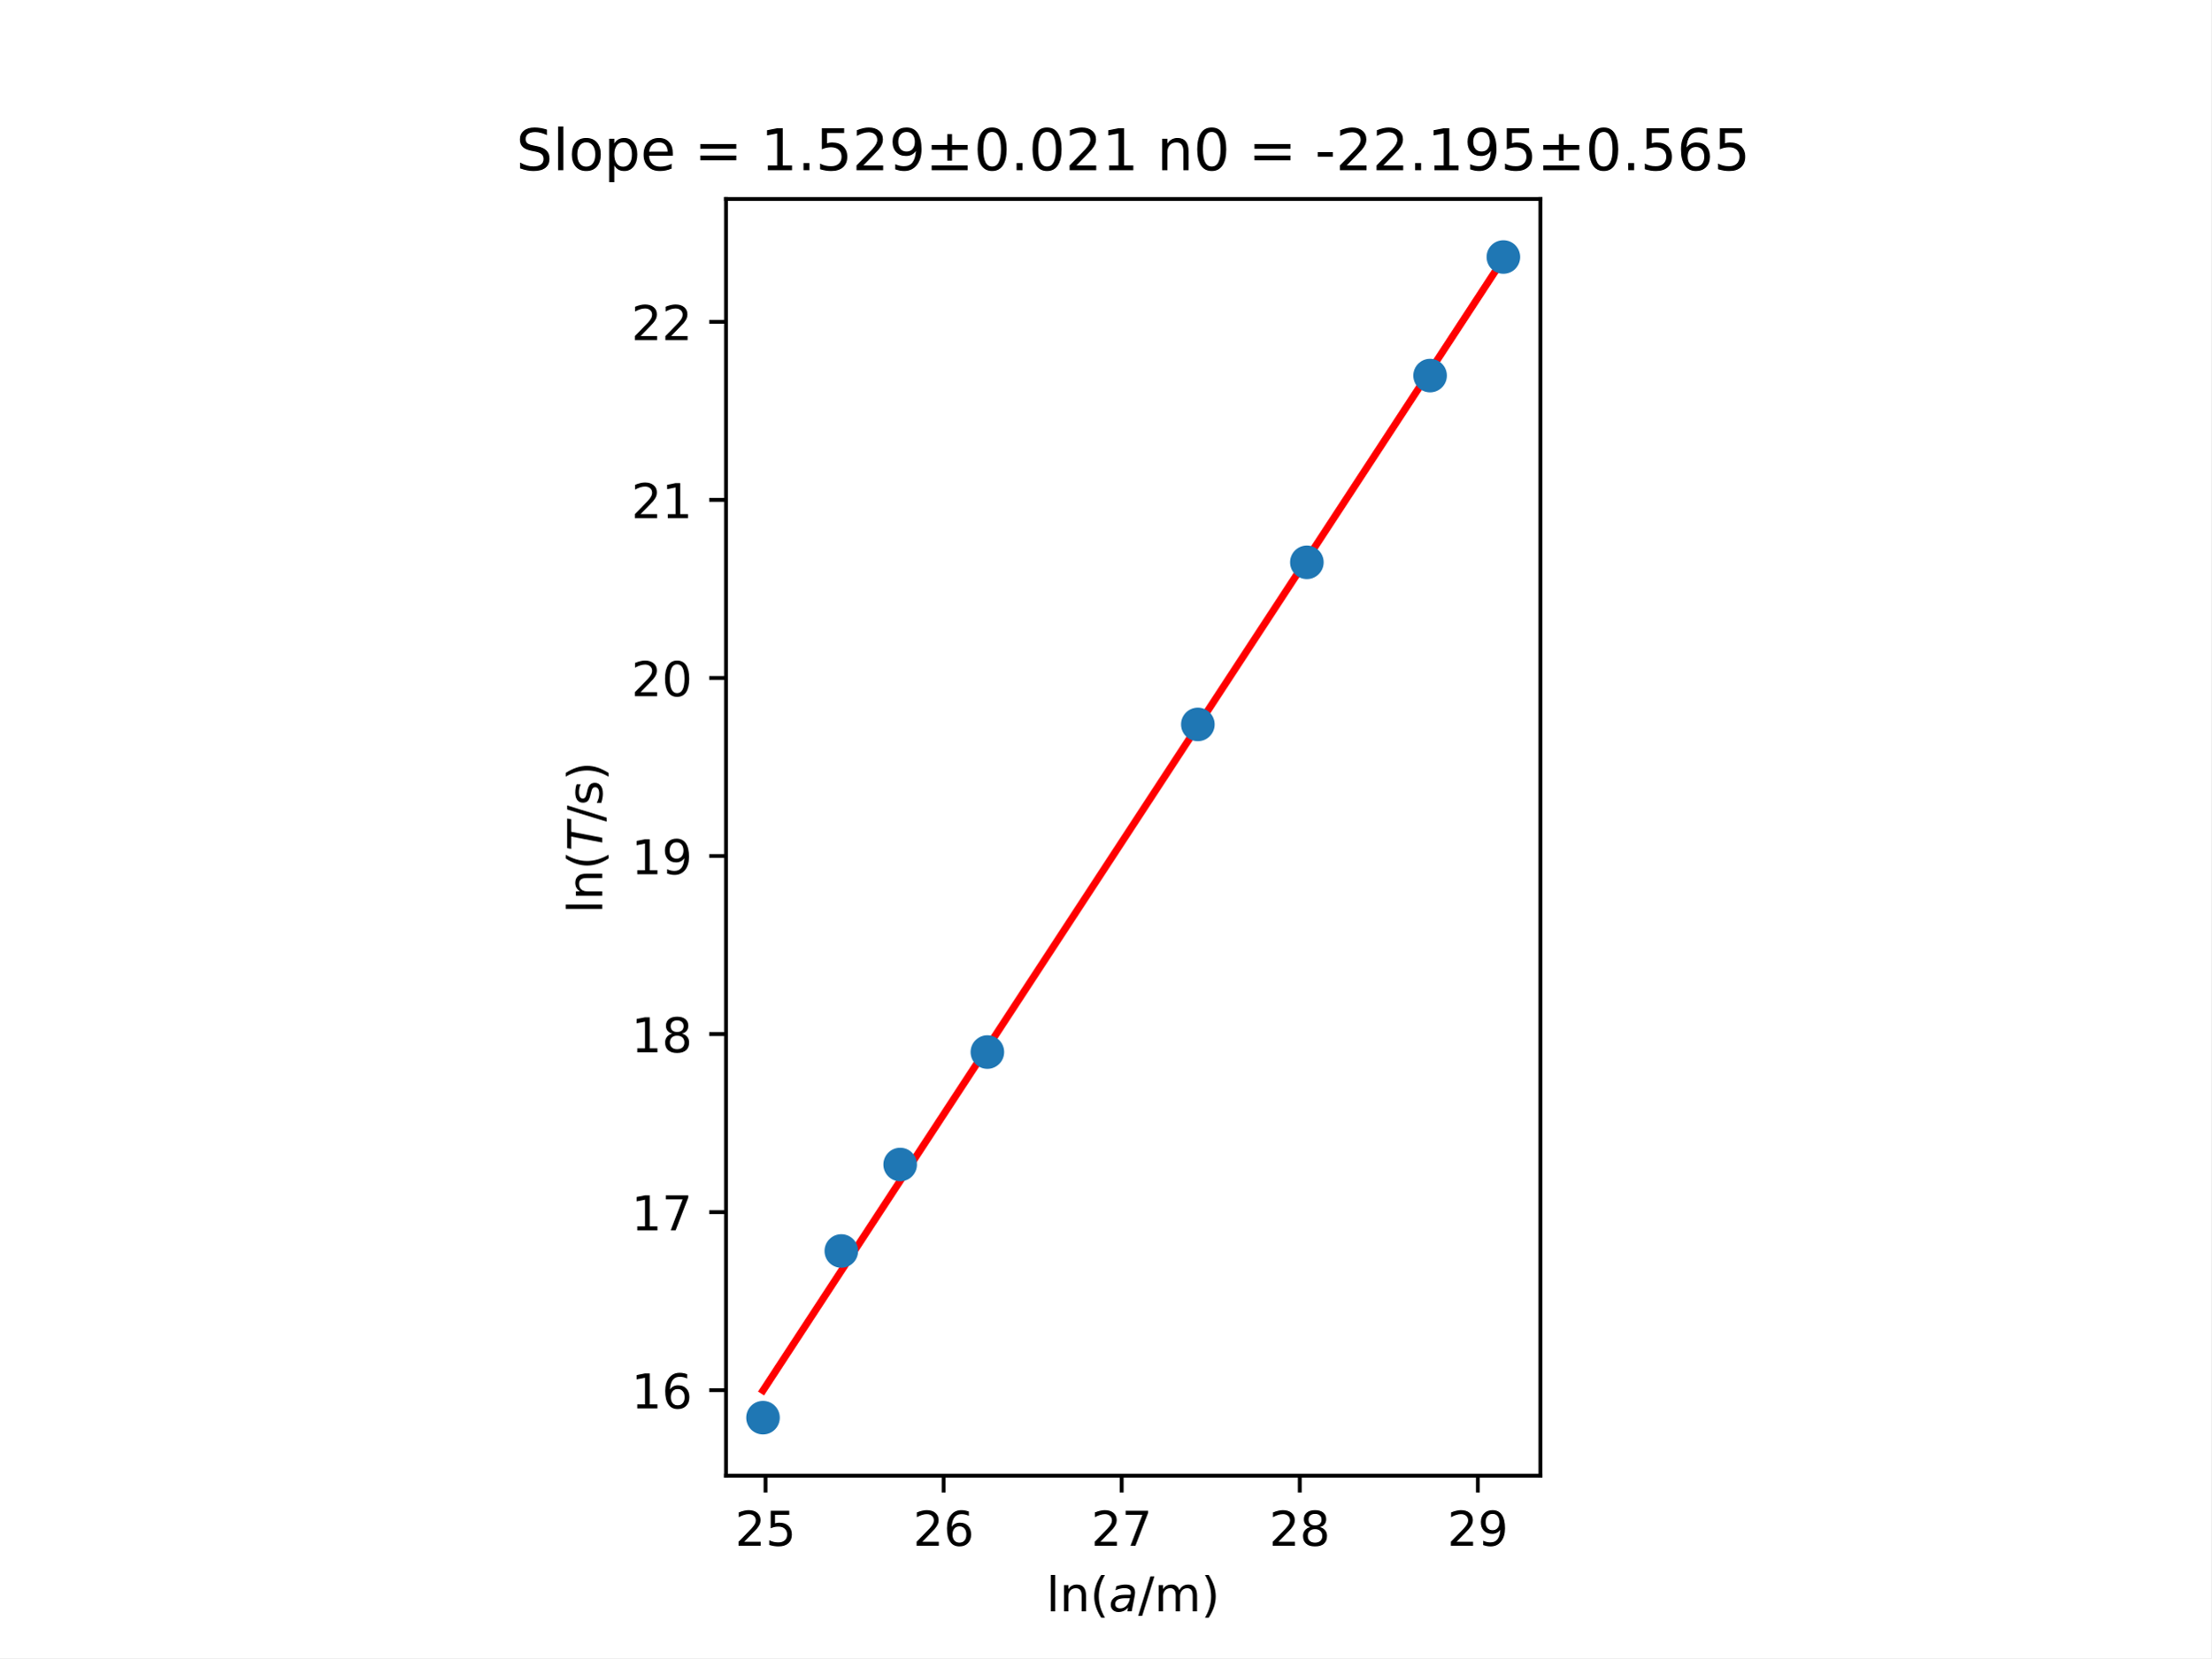
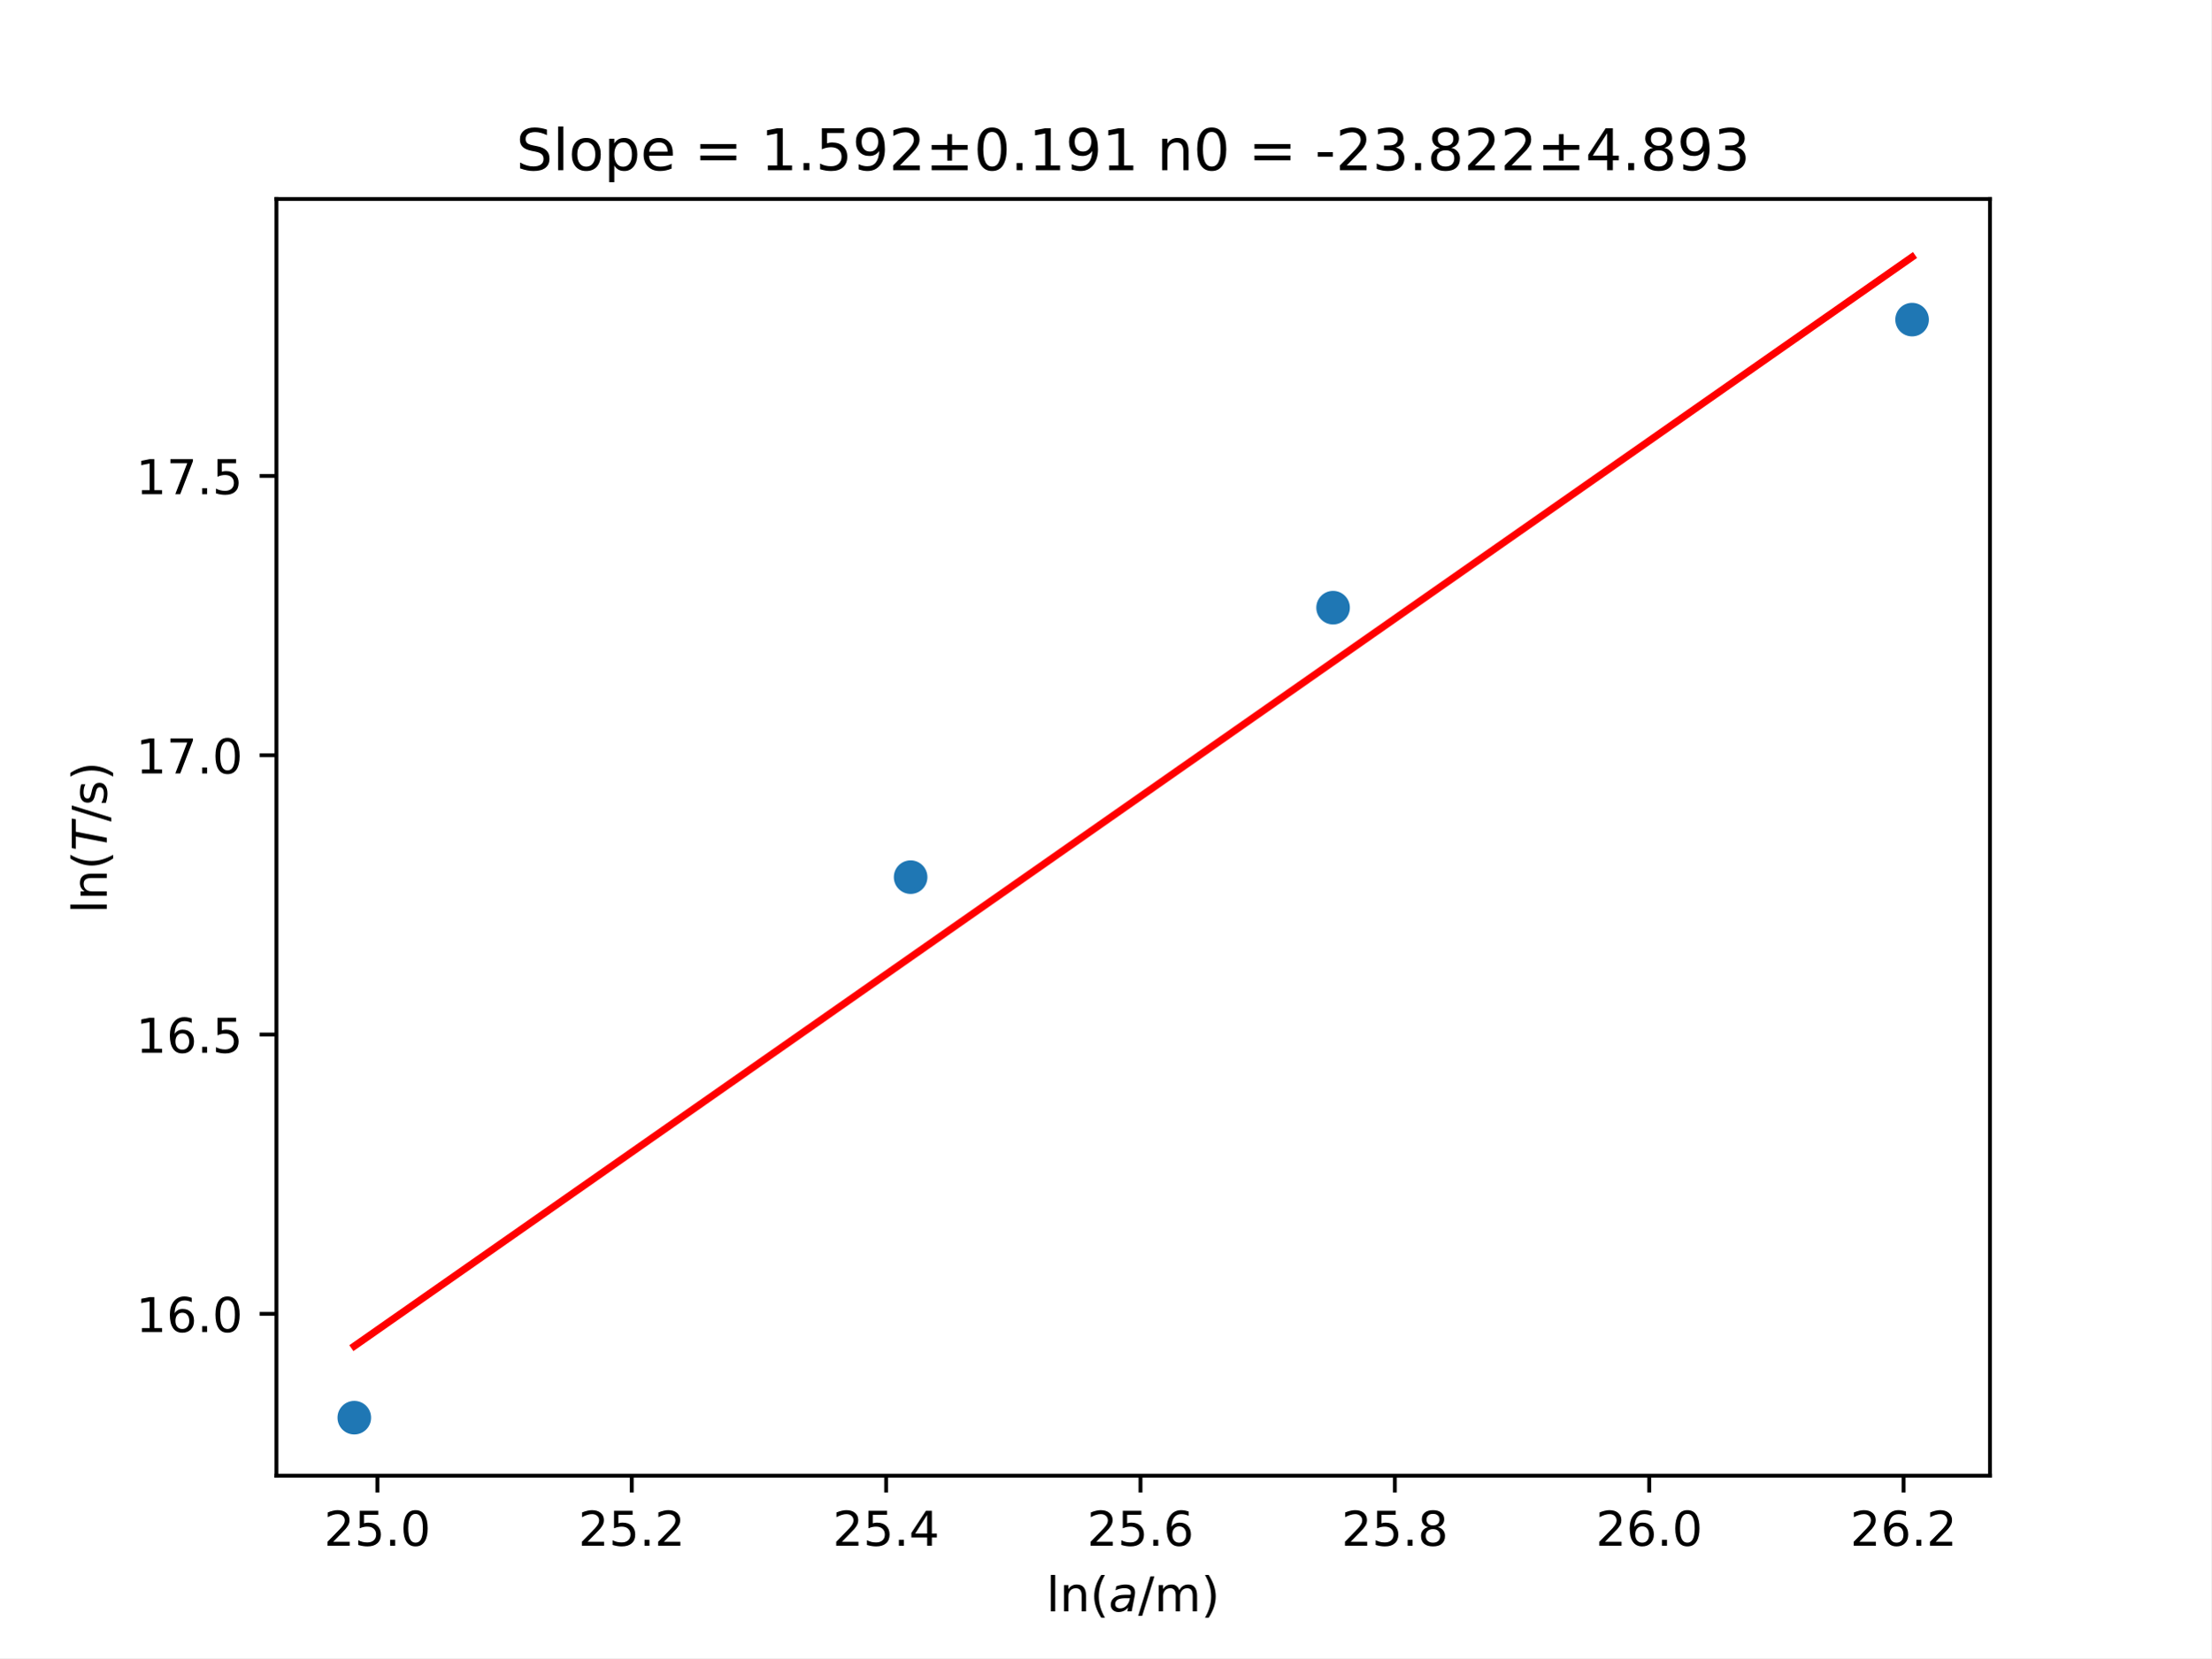
<svg xmlns="http://www.w3.org/2000/svg" xmlns:xlink="http://www.w3.org/1999/xlink" width="460.8pt" height="345.6pt" viewBox="0 0 460.8 345.6" version="1.1">
  <defs>
    <style type="text/css">*{stroke-linejoin: round; stroke-linecap: butt}</style>
  </defs>
  <g id="figure_1">
    <g id="patch_1">
      <path d="M 0 345.6  L 460.8 345.6  L 460.8 0  L 0 0  z " style="fill: #ffffff" />
    </g>
    <g id="axes_1">
      <g id="patch_2">
-         <path d="M 151.295 307.584  L 321.025 307.584  L 321.025 41.472  L 151.295 41.472  z " style="fill: #ffffff" />
+         <path d="M 57.6 307.584  L 414.72 307.584  L 414.72 41.472  L 57.6 41.472  z " style="fill: #ffffff" />
      </g>
      <g id="line2d_1">
-         <path d="M 159.01 289.821  L 162.159 285.007  L 165.308 280.194  L 168.457 275.38  L 171.606 270.566  L 174.755 265.753  L 177.904 260.939  L 181.053 256.126  L 184.202 251.312  L 187.351 246.499  L 190.5 241.685  L 193.649 236.872  L 196.798 232.058  L 199.947 227.244  L 203.096 222.431  L 206.245 217.617  L 209.394 212.804  L 212.543 207.99  L 215.692 203.177  L 218.841 198.363  L 221.99 193.549  L 225.139 188.736  L 228.288 183.922  L 231.437 179.109  L 234.586 174.295  L 237.734 169.482  L 240.883 164.668  L 244.032 159.855  L 247.181 155.041  L 250.33 150.227  L 253.479 145.414  L 256.628 140.6  L 259.777 135.787  L 262.926 130.973  L 266.075 126.16  L 269.224 121.346  L 272.373 116.532  L 275.522 111.719  L 278.671 106.905  L 281.82 102.092  L 284.969 97.278  L 288.118 92.465  L 291.267 87.651  L 294.416 82.838  L 297.565 78.024  L 300.714 73.21  L 303.863 68.397  L 307.012 63.583  L 310.161 58.77  L 313.31 53.956  " clip-path="url(#pfd6c16fc85)" style="fill: none; stroke: #ff0000; stroke-width: 1.5; stroke-linecap: square" />
+         <path d="M 73.833 280.572  L 80.458 275.939  L 87.084 271.307  L 93.71 266.674  L 100.335 262.041  L 106.961 257.408  L 113.586 252.776  L 120.212 248.143  L 126.838 243.51  L 133.463 238.877  L 140.089 234.245  L 146.714 229.612  L 153.34 224.979  L 159.966 220.346  L 166.591 215.714  L 173.217 211.081  L 179.842 206.448  L 186.468 201.816  L 193.094 197.183  L 199.719 192.55  L 206.345 187.917  L 212.97 183.285  L 219.596 178.652  L 226.222 174.019  L 232.847 169.386  L 239.473 164.754  L 246.098 160.121  L 252.724 155.488  L 259.35 150.855  L 265.975 146.223  L 272.601 141.59  L 279.226 136.957  L 285.852 132.324  L 292.478 127.692  L 299.103 123.059  L 305.729 118.426  L 312.354 113.794  L 318.98 109.161  L 325.606 104.528  L 332.231 99.895  L 338.857 95.263  L 345.482 90.63  L 352.108 85.997  L 358.734 81.364  L 365.359 76.732  L 371.985 72.099  L 378.61 67.466  L 385.236 62.833  L 391.862 58.201  L 398.487 53.568  " clip-path="url(#p09d7654d80)" style="fill: none; stroke: #ff0000; stroke-width: 1.5; stroke-linecap: square" />
      </g>
      <g id="PathCollection_1">
        <defs>
-           <path id="m9d67b7a773" d="M 0 3  C 0.796 3 1.559 2.684 2.121 2.121  C 2.684 1.559 3 0.796 3 0  C 3 -0.796 2.684 -1.559 2.121 -2.121  C 1.559 -2.684 0.796 -3 0 -3  C -0.796 -3 -1.559 -2.684 -2.121 -2.121  C -2.684 -1.559 -3 -0.796 -3 0  C -3 0.796 -2.684 1.559 -2.121 2.121  C -1.559 2.684 -0.796 3 0 3  z " style="stroke: #1f77b4" />
+           <path id="m150bc6add2" d="M 0 3  C 0.796 3 1.559 2.684 2.121 2.121  C 2.684 1.559 3 0.796 3 0  C 3 -0.796 2.684 -1.559 2.121 -2.121  C 1.559 -2.684 0.796 -3 0 -3  C -0.796 -3 -1.559 -2.684 -2.121 -2.121  C -2.684 -1.559 -3 -0.796 -3 0  C -3 0.796 -2.684 1.559 -2.121 2.121  C -1.559 2.684 -0.796 3 0 3  z " style="stroke: #1f77b4" />
        </defs>
-         <g clip-path="url(#pfd6c16fc85)">
-           <use xlink:href="#m9d67b7a773" x="159.01" y="295.488" style="fill: #1f77b4; stroke: #1f77b4" />
-           <use xlink:href="#m9d67b7a773" x="175.329" y="260.748" style="fill: #1f77b4; stroke: #1f77b4" />
-           <use xlink:href="#m9d67b7a773" x="187.595" y="242.724" style="fill: #1f77b4; stroke: #1f77b4" />
-           <use xlink:href="#m9d67b7a773" x="205.77" y="219.281" style="fill: #1f77b4; stroke: #1f77b4" />
-           <use xlink:href="#m9d67b7a773" x="249.635" y="150.988" style="fill: #1f77b4; stroke: #1f77b4" />
-           <use xlink:href="#m9d67b7a773" x="272.354" y="117.201" style="fill: #1f77b4; stroke: #1f77b4" />
-           <use xlink:href="#m9d67b7a773" x="298.035" y="78.282" style="fill: #1f77b4; stroke: #1f77b4" />
-           <use xlink:href="#m9d67b7a773" x="313.31" y="53.568" style="fill: #1f77b4; stroke: #1f77b4" />
+         <g clip-path="url(#p09d7654d80)">
+           <use xlink:href="#m150bc6add2" x="73.833" y="295.488" style="fill: #1f77b4; stroke: #1f77b4" />
+           <use xlink:href="#m150bc6add2" x="189.775" y="182.825" style="fill: #1f77b4; stroke: #1f77b4" />
+           <use xlink:href="#m150bc6add2" x="277.819" y="126.657" style="fill: #1f77b4; stroke: #1f77b4" />
+           <use xlink:href="#m150bc6add2" x="398.487" y="66.614" style="fill: #1f77b4; stroke: #1f77b4" />
        </g>
      </g>
      <g id="matplotlib.axis_1">
        <g id="xtick_1">
          <g id="line2d_2">
            <defs>
-               <path id="m11b51371cf" d="M 0 0  L 0 3.5  " style="stroke: #000000; stroke-width: 0.8" />
+               <path id="m914272cbc2" d="M 0 0  L 0 3.5  " style="stroke: #000000; stroke-width: 0.8" />
            </defs>
            <g>
-               <use xlink:href="#m11b51371cf" x="159.535" y="307.584" style="stroke: #000000; stroke-width: 0.8" />
+               <use xlink:href="#m914272cbc2" x="78.646" y="307.584" style="stroke: #000000; stroke-width: 0.8" />
            </g>
          </g>
          <g id="text_1">
-             <g transform="translate(153.1728 322.1824) scale(0.1 -0.1)">
+             <g transform="translate(67.51361 322.1824) scale(0.1 -0.1)">
              <defs>
                <path id="DejaVuSans-32" d="M 1228 531  L 3431 531  L 3431 0  L 469 0  L 469 531  Q 828 903 1448 1529  Q 2069 2156 2228 2338  Q 2531 2678 2651 2914  Q 2772 3150 2772 3378  Q 2772 3750 2511 3984  Q 2250 4219 1831 4219  Q 1534 4219 1204 4116  Q 875 4013 500 3803  L 500 4441  Q 881 4594 1212 4672  Q 1544 4750 1819 4750  Q 2544 4750 2975 4387  Q 3406 4025 3406 3419  Q 3406 3131 3298 2873  Q 3191 2616 2906 2266  Q 2828 2175 2409 1742  Q 1991 1309 1228 531  z " transform="scale(0.015625)" />
                <path id="DejaVuSans-35" d="M 691 4666  L 3169 4666  L 3169 4134  L 1269 4134  L 1269 2991  Q 1406 3038 1543 3061  Q 1681 3084 1819 3084  Q 2600 3084 3056 2656  Q 3513 2228 3513 1497  Q 3513 744 3044 326  Q 2575 -91 1722 -91  Q 1428 -91 1123 -41  Q 819 9 494 109  L 494 744  Q 775 591 1075 516  Q 1375 441 1709 441  Q 2250 441 2565 725  Q 2881 1009 2881 1497  Q 2881 1984 2565 2268  Q 2250 2553 1709 2553  Q 1456 2553 1204 2497  Q 953 2441 691 2322  L 691 4666  z " transform="scale(0.015625)" />
-               </defs>
-               <use xlink:href="#DejaVuSans-32" />
-               <use xlink:href="#DejaVuSans-35" x="63.623" />
+                 <path id="DejaVuSans-2e" d="M 684 794  L 1344 794  L 1344 0  L 684 0  L 684 794  z " transform="scale(0.015625)" />
+                 <path id="DejaVuSans-30" d="M 2034 4250  Q 1547 4250 1301 3770  Q 1056 3291 1056 2328  Q 1056 1369 1301 889  Q 1547 409 2034 409  Q 2525 409 2770 889  Q 3016 1369 3016 2328  Q 3016 3291 2770 3770  Q 2525 4250 2034 4250  z M 2034 4750  Q 2819 4750 3233 4129  Q 3647 3509 3647 2328  Q 3647 1150 3233 529  Q 2819 -91 2034 -91  Q 1250 -91 836 529  Q 422 1150 422 2328  Q 422 3509 836 4129  Q 1250 4750 2034 4750  z " transform="scale(0.015625)" />
+               </defs>
+               <use xlink:href="#DejaVuSans-32" />
+               <use xlink:href="#DejaVuSans-35" x="63.623" />
+               <use xlink:href="#DejaVuSans-2e" x="127.246" />
+               <use xlink:href="#DejaVuSans-30" x="159.033" />
            </g>
          </g>
        </g>
        <g id="xtick_2">
          <g id="line2d_3">
            <g>
-               <use xlink:href="#m11b51371cf" x="196.649" y="307.584" style="stroke: #000000; stroke-width: 0.8" />
+               <use xlink:href="#m914272cbc2" x="131.658" y="307.584" style="stroke: #000000; stroke-width: 0.8" />
            </g>
          </g>
          <g id="text_2">
-             <g transform="translate(190.2868 322.1824) scale(0.1 -0.1)">
-               <defs>
-                 <path id="DejaVuSans-36" d="M 2113 2584  Q 1688 2584 1439 2293  Q 1191 2003 1191 1497  Q 1191 994 1439 701  Q 1688 409 2113 409  Q 2538 409 2786 701  Q 3034 994 3034 1497  Q 3034 2003 2786 2293  Q 2538 2584 2113 2584  z M 3366 4563  L 3366 3988  Q 3128 4100 2886 4159  Q 2644 4219 2406 4219  Q 1781 4219 1451 3797  Q 1122 3375 1075 2522  Q 1259 2794 1537 2939  Q 1816 3084 2150 3084  Q 2853 3084 3261 2657  Q 3669 2231 3669 1497  Q 3669 778 3244 343  Q 2819 -91 2113 -91  Q 1303 -91 875 529  Q 447 1150 447 2328  Q 447 3434 972 4092  Q 1497 4750 2381 4750  Q 2619 4750 2861 4703  Q 3103 4656 3366 4563  z " transform="scale(0.015625)" />
-               </defs>
-               <use xlink:href="#DejaVuSans-32" />
-               <use xlink:href="#DejaVuSans-36" x="63.623" />
+             <g transform="translate(120.5256 322.1824) scale(0.1 -0.1)">
+               <use xlink:href="#DejaVuSans-32" />
+               <use xlink:href="#DejaVuSans-35" x="63.623" />
+               <use xlink:href="#DejaVuSans-2e" x="127.246" />
+               <use xlink:href="#DejaVuSans-32" x="159.033" />
            </g>
          </g>
        </g>
        <g id="xtick_3">
          <g id="line2d_4">
            <g>
-               <use xlink:href="#m11b51371cf" x="233.763" y="307.584" style="stroke: #000000; stroke-width: 0.8" />
+               <use xlink:href="#m914272cbc2" x="184.67" y="307.584" style="stroke: #000000; stroke-width: 0.8" />
            </g>
          </g>
          <g id="text_3">
-             <g transform="translate(227.4008 322.1824) scale(0.1 -0.1)">
-               <defs>
-                 <path id="DejaVuSans-37" d="M 525 4666  L 3525 4666  L 3525 4397  L 1831 0  L 1172 0  L 2766 4134  L 525 4134  L 525 4666  z " transform="scale(0.015625)" />
-               </defs>
-               <use xlink:href="#DejaVuSans-32" />
-               <use xlink:href="#DejaVuSans-37" x="63.623" />
+             <g transform="translate(173.5376 322.1824) scale(0.1 -0.1)">
+               <defs>
+                 <path id="DejaVuSans-34" d="M 2419 4116  L 825 1625  L 2419 1625  L 2419 4116  z M 2253 4666  L 3047 4666  L 3047 1625  L 3713 1625  L 3713 1100  L 3047 1100  L 3047 0  L 2419 0  L 2419 1100  L 313 1100  L 313 1709  L 2253 4666  z " transform="scale(0.015625)" />
+               </defs>
+               <use xlink:href="#DejaVuSans-32" />
+               <use xlink:href="#DejaVuSans-35" x="63.623" />
+               <use xlink:href="#DejaVuSans-2e" x="127.246" />
+               <use xlink:href="#DejaVuSans-34" x="159.033" />
            </g>
          </g>
        </g>
        <g id="xtick_4">
          <g id="line2d_5">
            <g>
-               <use xlink:href="#m11b51371cf" x="270.877" y="307.584" style="stroke: #000000; stroke-width: 0.8" />
+               <use xlink:href="#m914272cbc2" x="237.682" y="307.584" style="stroke: #000000; stroke-width: 0.8" />
            </g>
          </g>
          <g id="text_4">
-             <g transform="translate(264.5149 322.1824) scale(0.1 -0.1)">
-               <defs>
-                 <path id="DejaVuSans-38" d="M 2034 2216  Q 1584 2216 1326 1975  Q 1069 1734 1069 1313  Q 1069 891 1326 650  Q 1584 409 2034 409  Q 2484 409 2743 651  Q 3003 894 3003 1313  Q 3003 1734 2745 1975  Q 2488 2216 2034 2216  z M 1403 2484  Q 997 2584 770 2862  Q 544 3141 544 3541  Q 544 4100 942 4425  Q 1341 4750 2034 4750  Q 2731 4750 3128 4425  Q 3525 4100 3525 3541  Q 3525 3141 3298 2862  Q 3072 2584 2669 2484  Q 3125 2378 3379 2068  Q 3634 1759 3634 1313  Q 3634 634 3220 271  Q 2806 -91 2034 -91  Q 1263 -91 848 271  Q 434 634 434 1313  Q 434 1759 690 2068  Q 947 2378 1403 2484  z M 1172 3481  Q 1172 3119 1398 2916  Q 1625 2713 2034 2713  Q 2441 2713 2670 2916  Q 2900 3119 2900 3481  Q 2900 3844 2670 4047  Q 2441 4250 2034 4250  Q 1625 4250 1398 4047  Q 1172 3844 1172 3481  z " transform="scale(0.015625)" />
-               </defs>
-               <use xlink:href="#DejaVuSans-32" />
-               <use xlink:href="#DejaVuSans-38" x="63.623" />
+             <g transform="translate(226.5495 322.1824) scale(0.1 -0.1)">
+               <defs>
+                 <path id="DejaVuSans-36" d="M 2113 2584  Q 1688 2584 1439 2293  Q 1191 2003 1191 1497  Q 1191 994 1439 701  Q 1688 409 2113 409  Q 2538 409 2786 701  Q 3034 994 3034 1497  Q 3034 2003 2786 2293  Q 2538 2584 2113 2584  z M 3366 4563  L 3366 3988  Q 3128 4100 2886 4159  Q 2644 4219 2406 4219  Q 1781 4219 1451 3797  Q 1122 3375 1075 2522  Q 1259 2794 1537 2939  Q 1816 3084 2150 3084  Q 2853 3084 3261 2657  Q 3669 2231 3669 1497  Q 3669 778 3244 343  Q 2819 -91 2113 -91  Q 1303 -91 875 529  Q 447 1150 447 2328  Q 447 3434 972 4092  Q 1497 4750 2381 4750  Q 2619 4750 2861 4703  Q 3103 4656 3366 4563  z " transform="scale(0.015625)" />
+               </defs>
+               <use xlink:href="#DejaVuSans-32" />
+               <use xlink:href="#DejaVuSans-35" x="63.623" />
+               <use xlink:href="#DejaVuSans-2e" x="127.246" />
+               <use xlink:href="#DejaVuSans-36" x="159.033" />
            </g>
          </g>
        </g>
        <g id="xtick_5">
          <g id="line2d_6">
            <g>
-               <use xlink:href="#m11b51371cf" x="307.991" y="307.584" style="stroke: #000000; stroke-width: 0.8" />
+               <use xlink:href="#m914272cbc2" x="290.694" y="307.584" style="stroke: #000000; stroke-width: 0.8" />
            </g>
          </g>
          <g id="text_5">
-             <g transform="translate(301.6289 322.1824) scale(0.1 -0.1)">
-               <defs>
-                 <path id="DejaVuSans-39" d="M 703 97  L 703 672  Q 941 559 1184 500  Q 1428 441 1663 441  Q 2288 441 2617 861  Q 2947 1281 2994 2138  Q 2813 1869 2534 1725  Q 2256 1581 1919 1581  Q 1219 1581 811 2004  Q 403 2428 403 3163  Q 403 3881 828 4315  Q 1253 4750 1959 4750  Q 2769 4750 3195 4129  Q 3622 3509 3622 2328  Q 3622 1225 3098 567  Q 2575 -91 1691 -91  Q 1453 -91 1209 -44  Q 966 3 703 97  z M 1959 2075  Q 2384 2075 2632 2365  Q 2881 2656 2881 3163  Q 2881 3666 2632 3958  Q 2384 4250 1959 4250  Q 1534 4250 1286 3958  Q 1038 3666 1038 3163  Q 1038 2656 1286 2365  Q 1534 2075 1959 2075  z " transform="scale(0.015625)" />
-               </defs>
-               <use xlink:href="#DejaVuSans-32" />
-               <use xlink:href="#DejaVuSans-39" x="63.623" />
-             </g>
-           </g>
-         </g>
-         <g id="text_6">
+             <g transform="translate(279.5615 322.1824) scale(0.1 -0.1)">
+               <defs>
+                 <path id="DejaVuSans-38" d="M 2034 2216  Q 1584 2216 1326 1975  Q 1069 1734 1069 1313  Q 1069 891 1326 650  Q 1584 409 2034 409  Q 2484 409 2743 651  Q 3003 894 3003 1313  Q 3003 1734 2745 1975  Q 2488 2216 2034 2216  z M 1403 2484  Q 997 2584 770 2862  Q 544 3141 544 3541  Q 544 4100 942 4425  Q 1341 4750 2034 4750  Q 2731 4750 3128 4425  Q 3525 4100 3525 3541  Q 3525 3141 3298 2862  Q 3072 2584 2669 2484  Q 3125 2378 3379 2068  Q 3634 1759 3634 1313  Q 3634 634 3220 271  Q 2806 -91 2034 -91  Q 1263 -91 848 271  Q 434 634 434 1313  Q 434 1759 690 2068  Q 947 2378 1403 2484  z M 1172 3481  Q 1172 3119 1398 2916  Q 1625 2713 2034 2713  Q 2441 2713 2670 2916  Q 2900 3119 2900 3481  Q 2900 3844 2670 4047  Q 2441 4250 2034 4250  Q 1625 4250 1398 4047  Q 1172 3844 1172 3481  z " transform="scale(0.015625)" />
+               </defs>
+               <use xlink:href="#DejaVuSans-32" />
+               <use xlink:href="#DejaVuSans-35" x="63.623" />
+               <use xlink:href="#DejaVuSans-2e" x="127.246" />
+               <use xlink:href="#DejaVuSans-38" x="159.033" />
+             </g>
+           </g>
+         </g>
+         <g id="xtick_6">
+           <g id="line2d_7">
+             <g>
+               <use xlink:href="#m914272cbc2" x="343.706" y="307.584" style="stroke: #000000; stroke-width: 0.8" />
+             </g>
+           </g>
+           <g id="text_6">
+             <g transform="translate(332.5735 322.1824) scale(0.1 -0.1)">
+               <use xlink:href="#DejaVuSans-32" />
+               <use xlink:href="#DejaVuSans-36" x="63.623" />
+               <use xlink:href="#DejaVuSans-2e" x="127.246" />
+               <use xlink:href="#DejaVuSans-30" x="159.033" />
+             </g>
+           </g>
+         </g>
+         <g id="xtick_7">
+           <g id="line2d_8">
+             <g>
+               <use xlink:href="#m914272cbc2" x="396.718" y="307.584" style="stroke: #000000; stroke-width: 0.8" />
+             </g>
+           </g>
+           <g id="text_7">
+             <g transform="translate(385.5854 322.1824) scale(0.1 -0.1)">
+               <use xlink:href="#DejaVuSans-32" />
+               <use xlink:href="#DejaVuSans-36" x="63.623" />
+               <use xlink:href="#DejaVuSans-2e" x="127.246" />
+               <use xlink:href="#DejaVuSans-32" x="159.033" />
+             </g>
+           </g>
+         </g>
+         <g id="text_8">
          <g transform="translate(218.06 335.8606) scale(0.1 -0.1)">
            <defs>
              <path id="DejaVuSans-6c" d="M 603 4863  L 1178 4863  L 1178 0  L 603 0  L 603 4863  z " transform="scale(0.015625)" />
              <path id="DejaVuSans-6e" d="M 3513 2113  L 3513 0  L 2938 0  L 2938 2094  Q 2938 2591 2744 2837  Q 2550 3084 2163 3084  Q 1697 3084 1428 2787  Q 1159 2491 1159 1978  L 1159 0  L 581 0  L 581 3500  L 1159 3500  L 1159 2956  Q 1366 3272 1645 3428  Q 1925 3584 2291 3584  Q 2894 3584 3203 3211  Q 3513 2838 3513 2113  z " transform="scale(0.015625)" />
              <path id="DejaVuSans-28" d="M 1984 4856  Q 1566 4138 1362 3434  Q 1159 2731 1159 2009  Q 1159 1288 1364 580  Q 1569 -128 1984 -844  L 1484 -844  Q 1016 -109 783 600  Q 550 1309 550 2009  Q 550 2706 781 3412  Q 1013 4119 1484 4856  L 1984 4856  z " transform="scale(0.015625)" />
              <path id="DejaVuSans-Oblique-61" d="M 3438 1997  L 3047 0  L 2472 0  L 2578 531  Q 2325 219 2001 64  Q 1678 -91 1281 -91  Q 834 -91 548 182  Q 263 456 263 884  Q 263 1497 752 1853  Q 1241 2209 2100 2209  L 2900 2209  L 2931 2363  Q 2938 2388 2941 2417  Q 2944 2447 2944 2509  Q 2944 2788 2717 2942  Q 2491 3097 2081 3097  Q 1800 3097 1504 3025  Q 1209 2953 897 2809  L 997 3341  Q 1322 3463 1633 3523  Q 1944 3584 2234 3584  Q 2853 3584 3176 3315  Q 3500 3047 3500 2534  Q 3500 2431 3484 2292  Q 3469 2153 3438 1997  z M 2816 1759  L 2241 1759  Q 1534 1759 1195 1570  Q 856 1381 856 984  Q 856 709 1029 553  Q 1203 397 1509 397  Q 1978 397 2328 733  Q 2678 1069 2791 1631  L 2816 1759  z " transform="scale(0.015625)" />
              <path id="DejaVuSans-2f" d="M 1625 4666  L 2156 4666  L 531 -594  L 0 -594  L 1625 4666  z " transform="scale(0.015625)" />
              <path id="DejaVuSans-6d" d="M 3328 2828  Q 3544 3216 3844 3400  Q 4144 3584 4550 3584  Q 5097 3584 5394 3201  Q 5691 2819 5691 2113  L 5691 0  L 5113 0  L 5113 2094  Q 5113 2597 4934 2840  Q 4756 3084 4391 3084  Q 3944 3084 3684 2787  Q 3425 2491 3425 1978  L 3425 0  L 2847 0  L 2847 2094  Q 2847 2600 2669 2842  Q 2491 3084 2119 3084  Q 1678 3084 1418 2786  Q 1159 2488 1159 1978  L 1159 0  L 581 0  L 581 3500  L 1159 3500  L 1159 2956  Q 1356 3278 1631 3431  Q 1906 3584 2284 3584  Q 2666 3584 2933 3390  Q 3200 3197 3328 2828  z " transform="scale(0.015625)" />
              <path id="DejaVuSans-29" d="M 513 4856  L 1013 4856  Q 1481 4119 1714 3412  Q 1947 2706 1947 2009  Q 1947 1309 1714 600  Q 1481 -109 1013 -844  L 513 -844  Q 928 -128 1133 580  Q 1338 1288 1338 2009  Q 1338 2731 1133 3434  Q 928 4138 513 4856  z " transform="scale(0.015625)" />
            </defs>
            <use xlink:href="#DejaVuSans-6c" transform="translate(0 0.015625)" />
            <use xlink:href="#DejaVuSans-6e" transform="translate(27.7832 0.015625)" />
            <use xlink:href="#DejaVuSans-28" transform="translate(91.16211 0.015625)" />
            <use xlink:href="#DejaVuSans-Oblique-61" transform="translate(130.1758 0.015625)" />
            <use xlink:href="#DejaVuSans-2f" transform="translate(191.4551 0.015625)" />
            <use xlink:href="#DejaVuSans-6d" transform="translate(225.1465 0.015625)" />
            <use xlink:href="#DejaVuSans-29" transform="translate(322.5586 0.015625)" />
          </g>
        </g>
      </g>
      <g id="matplotlib.axis_2">
        <g id="ytick_1">
-           <g id="line2d_7">
+           <g id="line2d_9">
            <defs>
-               <path id="ma73e98b5e3" d="M 0 0  L -3.5 0  " style="stroke: #000000; stroke-width: 0.8" />
+               <path id="m0e14a19460" d="M 0 0  L -3.5 0  " style="stroke: #000000; stroke-width: 0.8" />
            </defs>
            <g>
-               <use xlink:href="#ma73e98b5e3" x="151.295" y="289.76" style="stroke: #000000; stroke-width: 0.8" />
-             </g>
-           </g>
-           <g id="text_7">
-             <g transform="translate(131.5701 293.5596) scale(0.1 -0.1)">
+               <use xlink:href="#m0e14a19460" x="57.6" y="273.848" style="stroke: #000000; stroke-width: 0.8" />
+             </g>
+           </g>
+           <g id="text_9">
+             <g transform="translate(28.33438 277.6468) scale(0.1 -0.1)">
              <defs>
                <path id="DejaVuSans-31" d="M 794 531  L 1825 531  L 1825 4091  L 703 3866  L 703 4441  L 1819 4666  L 2450 4666  L 2450 531  L 3481 531  L 3481 0  L 794 0  L 794 531  z " transform="scale(0.015625)" />
              </defs>
              <use xlink:href="#DejaVuSans-31" />
              <use xlink:href="#DejaVuSans-36" x="63.623" />
+               <use xlink:href="#DejaVuSans-2e" x="127.246" />
+               <use xlink:href="#DejaVuSans-30" x="159.033" />
            </g>
          </g>
        </g>
        <g id="ytick_2">
-           <g id="line2d_8">
-             <g>
-               <use xlink:href="#ma73e98b5e3" x="151.295" y="252.646" style="stroke: #000000; stroke-width: 0.8" />
-             </g>
-           </g>
-           <g id="text_8">
-             <g transform="translate(131.5701 256.4455) scale(0.1 -0.1)">
+           <g id="line2d_10">
+             <g>
+               <use xlink:href="#m0e14a19460" x="57.6" y="215.629" style="stroke: #000000; stroke-width: 0.8" />
+             </g>
+           </g>
+           <g id="text_10">
+             <g transform="translate(28.33438 219.4284) scale(0.1 -0.1)">
+               <use xlink:href="#DejaVuSans-31" />
+               <use xlink:href="#DejaVuSans-36" x="63.623" />
+               <use xlink:href="#DejaVuSans-2e" x="127.246" />
+               <use xlink:href="#DejaVuSans-35" x="159.033" />
+             </g>
+           </g>
+         </g>
+         <g id="ytick_3">
+           <g id="line2d_11">
+             <g>
+               <use xlink:href="#m0e14a19460" x="57.6" y="157.411" style="stroke: #000000; stroke-width: 0.8" />
+             </g>
+           </g>
+           <g id="text_11">
+             <g transform="translate(28.33438 161.21) scale(0.1 -0.1)">
+               <defs>
+                 <path id="DejaVuSans-37" d="M 525 4666  L 3525 4666  L 3525 4397  L 1831 0  L 1172 0  L 2766 4134  L 525 4134  L 525 4666  z " transform="scale(0.015625)" />
+               </defs>
              <use xlink:href="#DejaVuSans-31" />
              <use xlink:href="#DejaVuSans-37" x="63.623" />
-             </g>
-           </g>
-         </g>
-         <g id="ytick_3">
-           <g id="line2d_9">
-             <g>
-               <use xlink:href="#ma73e98b5e3" x="151.295" y="215.532" style="stroke: #000000; stroke-width: 0.8" />
-             </g>
-           </g>
-           <g id="text_9">
-             <g transform="translate(131.5701 219.3315) scale(0.1 -0.1)">
+               <use xlink:href="#DejaVuSans-2e" x="127.246" />
+               <use xlink:href="#DejaVuSans-30" x="159.033" />
+             </g>
+           </g>
+         </g>
+         <g id="ytick_4">
+           <g id="line2d_12">
+             <g>
+               <use xlink:href="#m0e14a19460" x="57.6" y="99.192" style="stroke: #000000; stroke-width: 0.8" />
+             </g>
+           </g>
+           <g id="text_12">
+             <g transform="translate(28.33438 102.9916) scale(0.1 -0.1)">
              <use xlink:href="#DejaVuSans-31" />
-               <use xlink:href="#DejaVuSans-38" x="63.623" />
-             </g>
-           </g>
-         </g>
-         <g id="ytick_4">
-           <g id="line2d_10">
-             <g>
-               <use xlink:href="#ma73e98b5e3" x="151.295" y="178.418" style="stroke: #000000; stroke-width: 0.8" />
-             </g>
-           </g>
-           <g id="text_10">
-             <g transform="translate(131.5701 182.2175) scale(0.1 -0.1)">
-               <use xlink:href="#DejaVuSans-31" />
-               <use xlink:href="#DejaVuSans-39" x="63.623" />
-             </g>
-           </g>
-         </g>
-         <g id="ytick_5">
-           <g id="line2d_11">
-             <g>
-               <use xlink:href="#ma73e98b5e3" x="151.295" y="141.304" style="stroke: #000000; stroke-width: 0.8" />
-             </g>
-           </g>
-           <g id="text_11">
-             <g transform="translate(131.5701 145.1035) scale(0.1 -0.1)">
-               <defs>
-                 <path id="DejaVuSans-30" d="M 2034 4250  Q 1547 4250 1301 3770  Q 1056 3291 1056 2328  Q 1056 1369 1301 889  Q 1547 409 2034 409  Q 2525 409 2770 889  Q 3016 1369 3016 2328  Q 3016 3291 2770 3770  Q 2525 4250 2034 4250  z M 2034 4750  Q 2819 4750 3233 4129  Q 3647 3509 3647 2328  Q 3647 1150 3233 529  Q 2819 -91 2034 -91  Q 1250 -91 836 529  Q 422 1150 422 2328  Q 422 3509 836 4129  Q 1250 4750 2034 4750  z " transform="scale(0.015625)" />
-               </defs>
-               <use xlink:href="#DejaVuSans-32" />
-               <use xlink:href="#DejaVuSans-30" x="63.623" />
-             </g>
-           </g>
-         </g>
-         <g id="ytick_6">
-           <g id="line2d_12">
-             <g>
-               <use xlink:href="#ma73e98b5e3" x="151.295" y="104.19" style="stroke: #000000; stroke-width: 0.8" />
-             </g>
-           </g>
-           <g id="text_12">
-             <g transform="translate(131.5701 107.9894) scale(0.1 -0.1)">
-               <use xlink:href="#DejaVuSans-32" />
-               <use xlink:href="#DejaVuSans-31" x="63.623" />
-             </g>
-           </g>
-         </g>
-         <g id="ytick_7">
-           <g id="line2d_13">
-             <g>
-               <use xlink:href="#ma73e98b5e3" x="151.295" y="67.076" style="stroke: #000000; stroke-width: 0.8" />
-             </g>
-           </g>
-           <g id="text_13">
-             <g transform="translate(131.5701 70.8754) scale(0.1 -0.1)">
-               <use xlink:href="#DejaVuSans-32" />
-               <use xlink:href="#DejaVuSans-32" x="63.623" />
-             </g>
-           </g>
-         </g>
-         <g id="text_14">
-           <g transform="translate(125.4904 190.378) rotate(-90) scale(0.1 -0.1)">
+               <use xlink:href="#DejaVuSans-37" x="63.623" />
+               <use xlink:href="#DejaVuSans-2e" x="127.246" />
+               <use xlink:href="#DejaVuSans-35" x="159.033" />
+             </g>
+           </g>
+         </g>
+         <g id="text_13">
+           <g transform="translate(22.25469 190.378) rotate(-90) scale(0.1 -0.1)">
            <defs>
              <path id="DejaVuSans-Oblique-54" d="M 378 4666  L 4325 4666  L 4225 4134  L 2559 4134  L 1759 0  L 1125 0  L 1925 4134  L 275 4134  L 378 4666  z " transform="scale(0.015625)" />
              <path id="DejaVuSans-73" d="M 2834 3397  L 2834 2853  Q 2591 2978 2328 3040  Q 2066 3103 1784 3103  Q 1356 3103 1142 2972  Q 928 2841 928 2578  Q 928 2378 1081 2264  Q 1234 2150 1697 2047  L 1894 2003  Q 2506 1872 2764 1633  Q 3022 1394 3022 966  Q 3022 478 2636 193  Q 2250 -91 1575 -91  Q 1294 -91 989 -36  Q 684 19 347 128  L 347 722  Q 666 556 975 473  Q 1284 391 1588 391  Q 1994 391 2212 530  Q 2431 669 2431 922  Q 2431 1156 2273 1281  Q 2116 1406 1581 1522  L 1381 1569  Q 847 1681 609 1914  Q 372 2147 372 2553  Q 372 3047 722 3315  Q 1072 3584 1716 3584  Q 2034 3584 2315 3537  Q 2597 3491 2834 3397  z " transform="scale(0.015625)" />
            </defs>
            <use xlink:href="#DejaVuSans-6c" transform="translate(0 0.015625)" />
            <use xlink:href="#DejaVuSans-6e" transform="translate(27.7832 0.015625)" />
            <use xlink:href="#DejaVuSans-28" transform="translate(91.16211 0.015625)" />
            <use xlink:href="#DejaVuSans-Oblique-54" transform="translate(130.1758 0.015625)" />
            <use xlink:href="#DejaVuSans-2f" transform="translate(191.2598 0.015625)" />
            <use xlink:href="#DejaVuSans-73" transform="translate(224.9512 0.015625)" />
            <use xlink:href="#DejaVuSans-29" transform="translate(277.0508 0.015625)" />
          </g>
        </g>
      </g>
      <g id="patch_3">
-         <path d="M 151.295 307.584  L 151.295 41.472  " style="fill: none; stroke: #000000; stroke-width: 0.8; stroke-linejoin: miter; stroke-linecap: square" />
+         <path d="M 57.6 307.584  L 57.6 41.472  " style="fill: none; stroke: #000000; stroke-width: 0.8; stroke-linejoin: miter; stroke-linecap: square" />
      </g>
      <g id="patch_4">
-         <path d="M 321.025 307.584  L 321.025 41.472  " style="fill: none; stroke: #000000; stroke-width: 0.8; stroke-linejoin: miter; stroke-linecap: square" />
+         <path d="M 414.72 307.584  L 414.72 41.472  " style="fill: none; stroke: #000000; stroke-width: 0.8; stroke-linejoin: miter; stroke-linecap: square" />
      </g>
      <g id="patch_5">
-         <path d="M 151.295 307.584  L 321.025 307.584  " style="fill: none; stroke: #000000; stroke-width: 0.8; stroke-linejoin: miter; stroke-linecap: square" />
+         <path d="M 57.6 307.584  L 414.72 307.584  " style="fill: none; stroke: #000000; stroke-width: 0.8; stroke-linejoin: miter; stroke-linecap: square" />
      </g>
      <g id="patch_6">
-         <path d="M 151.295 41.472  L 321.025 41.472  " style="fill: none; stroke: #000000; stroke-width: 0.8; stroke-linejoin: miter; stroke-linecap: square" />
-       </g>
-       <g id="text_15">
+         <path d="M 57.6 41.472  L 414.72 41.472  " style="fill: none; stroke: #000000; stroke-width: 0.8; stroke-linejoin: miter; stroke-linecap: square" />
+       </g>
+       <g id="text_14">
        <g transform="translate(107.5566 35.472) scale(0.12 -0.12)">
          <defs>
            <path id="DejaVuSans-53" d="M 3425 4513  L 3425 3897  Q 3066 4069 2747 4153  Q 2428 4238 2131 4238  Q 1616 4238 1336 4038  Q 1056 3838 1056 3469  Q 1056 3159 1242 3001  Q 1428 2844 1947 2747  L 2328 2669  Q 3034 2534 3370 2195  Q 3706 1856 3706 1288  Q 3706 609 3251 259  Q 2797 -91 1919 -91  Q 1588 -91 1214 -16  Q 841 59 441 206  L 441 856  Q 825 641 1194 531  Q 1563 422 1919 422  Q 2459 422 2753 634  Q 3047 847 3047 1241  Q 3047 1584 2836 1778  Q 2625 1972 2144 2069  L 1759 2144  Q 1053 2284 737 2584  Q 422 2884 422 3419  Q 422 4038 858 4394  Q 1294 4750 2059 4750  Q 2388 4750 2728 4690  Q 3069 4631 3425 4513  z " transform="scale(0.015625)" />
            <path id="DejaVuSans-6f" d="M 1959 3097  Q 1497 3097 1228 2736  Q 959 2375 959 1747  Q 959 1119 1226 758  Q 1494 397 1959 397  Q 2419 397 2687 759  Q 2956 1122 2956 1747  Q 2956 2369 2687 2733  Q 2419 3097 1959 3097  z M 1959 3584  Q 2709 3584 3137 3096  Q 3566 2609 3566 1747  Q 3566 888 3137 398  Q 2709 -91 1959 -91  Q 1206 -91 779 398  Q 353 888 353 1747  Q 353 2609 779 3096  Q 1206 3584 1959 3584  z " transform="scale(0.015625)" />
            <path id="DejaVuSans-70" d="M 1159 525  L 1159 -1331  L 581 -1331  L 581 3500  L 1159 3500  L 1159 2969  Q 1341 3281 1617 3432  Q 1894 3584 2278 3584  Q 2916 3584 3314 3078  Q 3713 2572 3713 1747  Q 3713 922 3314 415  Q 2916 -91 2278 -91  Q 1894 -91 1617 61  Q 1341 213 1159 525  z M 3116 1747  Q 3116 2381 2855 2742  Q 2594 3103 2138 3103  Q 1681 3103 1420 2742  Q 1159 2381 1159 1747  Q 1159 1113 1420 752  Q 1681 391 2138 391  Q 2594 391 2855 752  Q 3116 1113 3116 1747  z " transform="scale(0.015625)" />
            <path id="DejaVuSans-65" d="M 3597 1894  L 3597 1613  L 953 1613  Q 991 1019 1311 708  Q 1631 397 2203 397  Q 2534 397 2845 478  Q 3156 559 3463 722  L 3463 178  Q 3153 47 2828 -22  Q 2503 -91 2169 -91  Q 1331 -91 842 396  Q 353 884 353 1716  Q 353 2575 817 3079  Q 1281 3584 2069 3584  Q 2775 3584 3186 3129  Q 3597 2675 3597 1894  z M 3022 2063  Q 3016 2534 2758 2815  Q 2500 3097 2075 3097  Q 1594 3097 1305 2825  Q 1016 2553 972 2059  L 3022 2063  z " transform="scale(0.015625)" />
            <path id="DejaVuSans-20" transform="scale(0.015625)" />
            <path id="DejaVuSans-3d" d="M 678 2906  L 4684 2906  L 4684 2381  L 678 2381  L 678 2906  z M 678 1631  L 4684 1631  L 4684 1100  L 678 1100  L 678 1631  z " transform="scale(0.015625)" />
-             <path id="DejaVuSans-2e" d="M 684 794  L 1344 794  L 1344 0  L 684 0  L 684 794  z " transform="scale(0.015625)" />
+             <path id="DejaVuSans-39" d="M 703 97  L 703 672  Q 941 559 1184 500  Q 1428 441 1663 441  Q 2288 441 2617 861  Q 2947 1281 2994 2138  Q 2813 1869 2534 1725  Q 2256 1581 1919 1581  Q 1219 1581 811 2004  Q 403 2428 403 3163  Q 403 3881 828 4315  Q 1253 4750 1959 4750  Q 2769 4750 3195 4129  Q 3622 3509 3622 2328  Q 3622 1225 3098 567  Q 2575 -91 1691 -91  Q 1453 -91 1209 -44  Q 966 3 703 97  z M 1959 2075  Q 2384 2075 2632 2365  Q 2881 2656 2881 3163  Q 2881 3666 2632 3958  Q 2384 4250 1959 4250  Q 1534 4250 1286 3958  Q 1038 3666 1038 3163  Q 1038 2656 1286 2365  Q 1534 2075 1959 2075  z " transform="scale(0.015625)" />
            <path id="DejaVuSans-b1" d="M 2944 4013  L 2944 2803  L 4684 2803  L 4684 2272  L 2944 2272  L 2944 1063  L 2419 1063  L 2419 2272  L 678 2272  L 678 2803  L 2419 2803  L 2419 4013  L 2944 4013  z M 678 531  L 4684 531  L 4684 0  L 678 0  L 678 531  z " transform="scale(0.015625)" />
            <path id="DejaVuSans-2d" d="M 313 2009  L 1997 2009  L 1997 1497  L 313 1497  L 313 2009  z " transform="scale(0.015625)" />
+             <path id="DejaVuSans-33" d="M 2597 2516  Q 3050 2419 3304 2112  Q 3559 1806 3559 1356  Q 3559 666 3084 287  Q 2609 -91 1734 -91  Q 1441 -91 1130 -33  Q 819 25 488 141  L 488 750  Q 750 597 1062 519  Q 1375 441 1716 441  Q 2309 441 2620 675  Q 2931 909 2931 1356  Q 2931 1769 2642 2001  Q 2353 2234 1838 2234  L 1294 2234  L 1294 2753  L 1863 2753  Q 2328 2753 2575 2939  Q 2822 3125 2822 3475  Q 2822 3834 2567 4026  Q 2313 4219 1838 4219  Q 1578 4219 1281 4162  Q 984 4106 628 3988  L 628 4550  Q 988 4650 1302 4700  Q 1616 4750 1894 4750  Q 2613 4750 3031 4423  Q 3450 4097 3450 3541  Q 3450 3153 3228 2886  Q 3006 2619 2597 2516  z " transform="scale(0.015625)" />
          </defs>
          <use xlink:href="#DejaVuSans-53" />
          <use xlink:href="#DejaVuSans-6c" x="63.477" />
          <use xlink:href="#DejaVuSans-6f" x="91.26" />
          <use xlink:href="#DejaVuSans-70" x="152.441" />
          <use xlink:href="#DejaVuSans-65" x="215.918" />
          <use xlink:href="#DejaVuSans-20" x="277.441" />
          <use xlink:href="#DejaVuSans-3d" x="309.229" />
          <use xlink:href="#DejaVuSans-20" x="393.018" />
          <use xlink:href="#DejaVuSans-31" x="424.805" />
          <use xlink:href="#DejaVuSans-2e" x="488.428" />
          <use xlink:href="#DejaVuSans-35" x="520.215" />
-           <use xlink:href="#DejaVuSans-32" x="583.838" />
-           <use xlink:href="#DejaVuSans-39" x="647.461" />
+           <use xlink:href="#DejaVuSans-39" x="583.838" />
+           <use xlink:href="#DejaVuSans-32" x="647.461" />
          <use xlink:href="#DejaVuSans-b1" x="711.084" />
          <use xlink:href="#DejaVuSans-30" x="794.873" />
          <use xlink:href="#DejaVuSans-2e" x="858.496" />
-           <use xlink:href="#DejaVuSans-30" x="890.283" />
-           <use xlink:href="#DejaVuSans-32" x="953.906" />
+           <use xlink:href="#DejaVuSans-31" x="890.283" />
+           <use xlink:href="#DejaVuSans-39" x="953.906" />
          <use xlink:href="#DejaVuSans-31" x="1017.529" />
          <use xlink:href="#DejaVuSans-20" x="1081.152" />
          <use xlink:href="#DejaVuSans-6e" x="1112.939" />
          <use xlink:href="#DejaVuSans-30" x="1176.318" />
          <use xlink:href="#DejaVuSans-20" x="1239.941" />
          <use xlink:href="#DejaVuSans-3d" x="1271.729" />
          <use xlink:href="#DejaVuSans-20" x="1355.518" />
          <use xlink:href="#DejaVuSans-2d" x="1387.305" />
          <use xlink:href="#DejaVuSans-32" x="1423.389" />
-           <use xlink:href="#DejaVuSans-32" x="1487.012" />
+           <use xlink:href="#DejaVuSans-33" x="1487.012" />
          <use xlink:href="#DejaVuSans-2e" x="1550.635" />
-           <use xlink:href="#DejaVuSans-31" x="1582.422" />
-           <use xlink:href="#DejaVuSans-39" x="1646.045" />
-           <use xlink:href="#DejaVuSans-35" x="1709.668" />
+           <use xlink:href="#DejaVuSans-38" x="1582.422" />
+           <use xlink:href="#DejaVuSans-32" x="1646.045" />
+           <use xlink:href="#DejaVuSans-32" x="1709.668" />
          <use xlink:href="#DejaVuSans-b1" x="1773.291" />
-           <use xlink:href="#DejaVuSans-30" x="1857.08" />
+           <use xlink:href="#DejaVuSans-34" x="1857.08" />
          <use xlink:href="#DejaVuSans-2e" x="1920.703" />
-           <use xlink:href="#DejaVuSans-35" x="1952.49" />
-           <use xlink:href="#DejaVuSans-36" x="2016.113" />
-           <use xlink:href="#DejaVuSans-35" x="2079.736" />
+           <use xlink:href="#DejaVuSans-38" x="1952.49" />
+           <use xlink:href="#DejaVuSans-39" x="2016.113" />
+           <use xlink:href="#DejaVuSans-33" x="2079.736" />
        </g>
      </g>
    </g>
  </g>
  <defs>
-     <clipPath id="pfd6c16fc85">
-       <rect x="151.295" y="41.472" width="169.73" height="266.112" />
+     <clipPath id="p09d7654d80">
+       <rect x="57.6" y="41.472" width="357.12" height="266.112" />
    </clipPath>
  </defs>
</svg>
